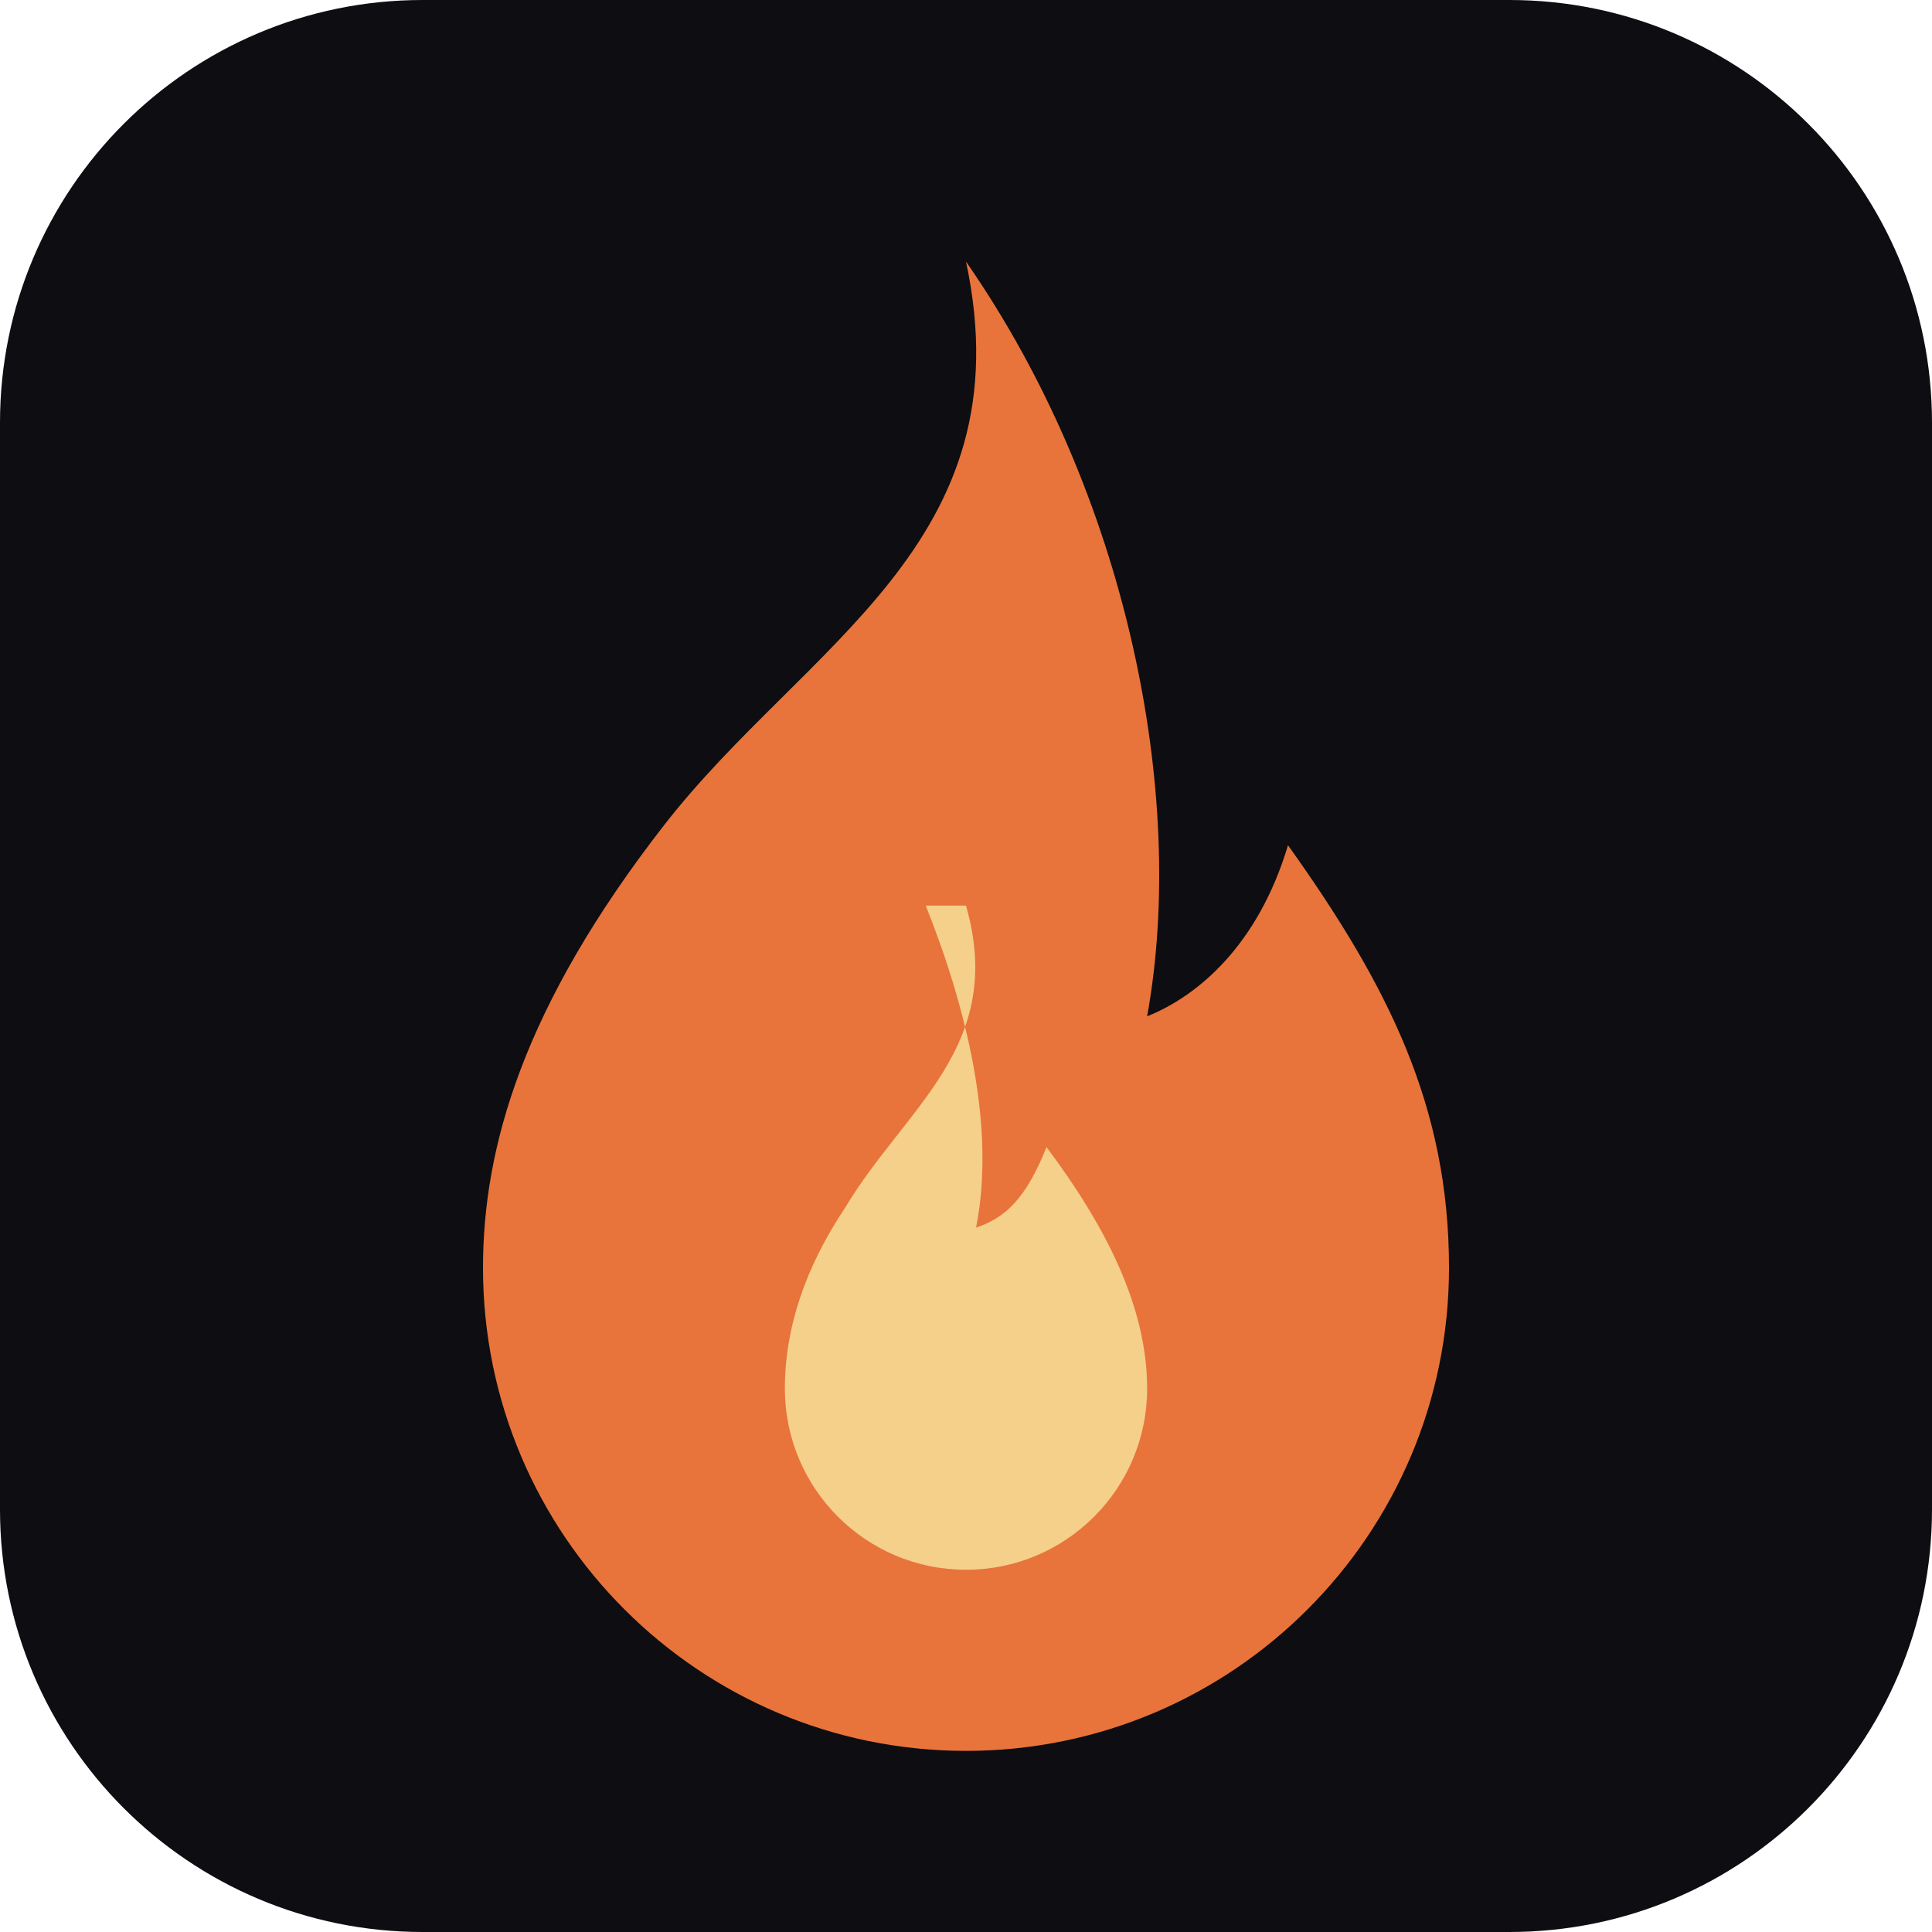
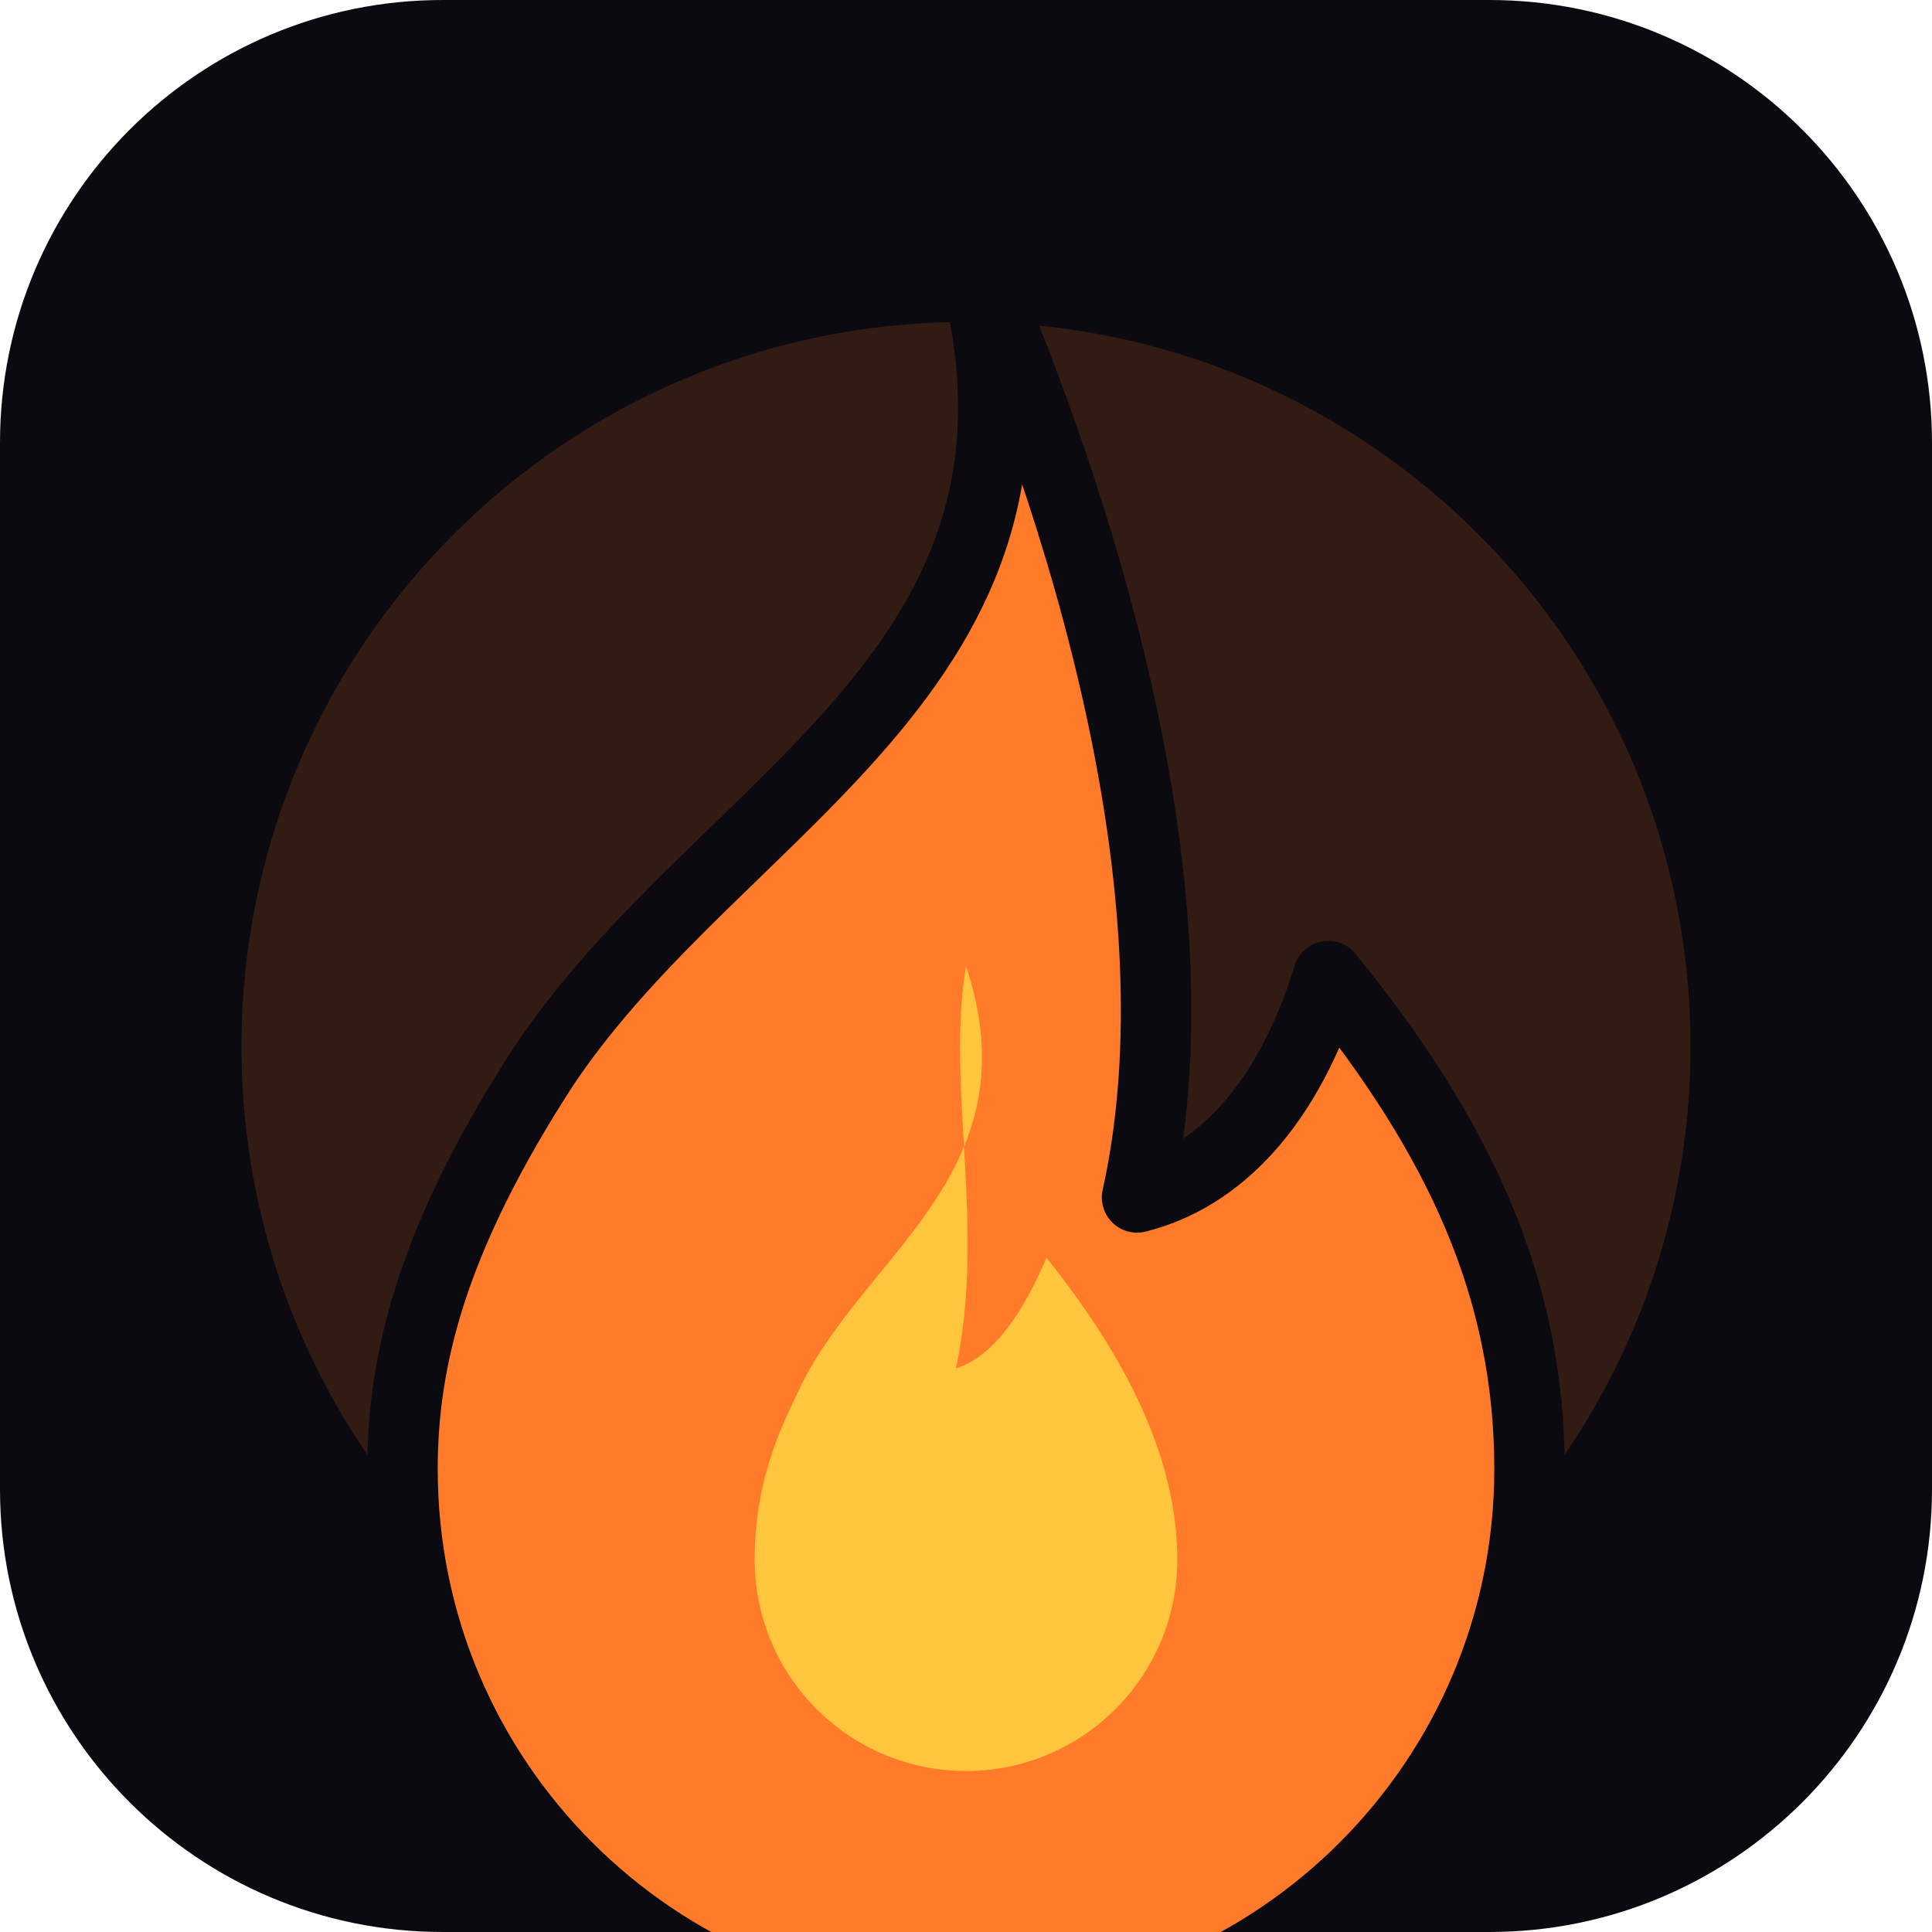
<svg xmlns="http://www.w3.org/2000/svg" viewBox="0 0 192 192">
-   <rect width="192" height="192" rx="42" fill="#0E0D12" />
-   <path d="M96 26c6 28-16 38-30 56-14 18-18 32-18 44a48 48 0 0 0 96 0c0-16-6-28-16-42-3 10-9 15-14 17 4-22-2-52-18-75Z" fill="#E8743B" />
-   <path d="M96 90c4 14-6 20-12 30-4 6-6 12-6 18a18 18 0 0 0 36 0c0-8-4-16-10-24-2 5-4 7-7 8 2-10-1-22-5-32Z" fill="#F5D08A" />
+   <rect width="192" height="192" rx="44" fill="#0B0A10" />
+   <circle cx="96" cy="104" r="72" fill="#FF7A29" opacity="0.16" />
+   <path d="M96 24c13 42-24 55-42 82-11 17-14 29-14 40a56 56 0 0 0 112 0c0-18-7-33-20-49-4 13-11 20-19 22 6-27-3-63-17-95Z" fill="#FF7A29" stroke="#0B0A10" stroke-width="7" stroke-linejoin="round" />
+   <path d="M96 96c7 21-11 29-17 43-3 6-4 11-4 16a21 21 0 0 0 42 0c0-10-5-20-13-30-3 7-6 10-9 11 3-14-1-28 1-40Z" fill="#FFC53D" />
</svg>
